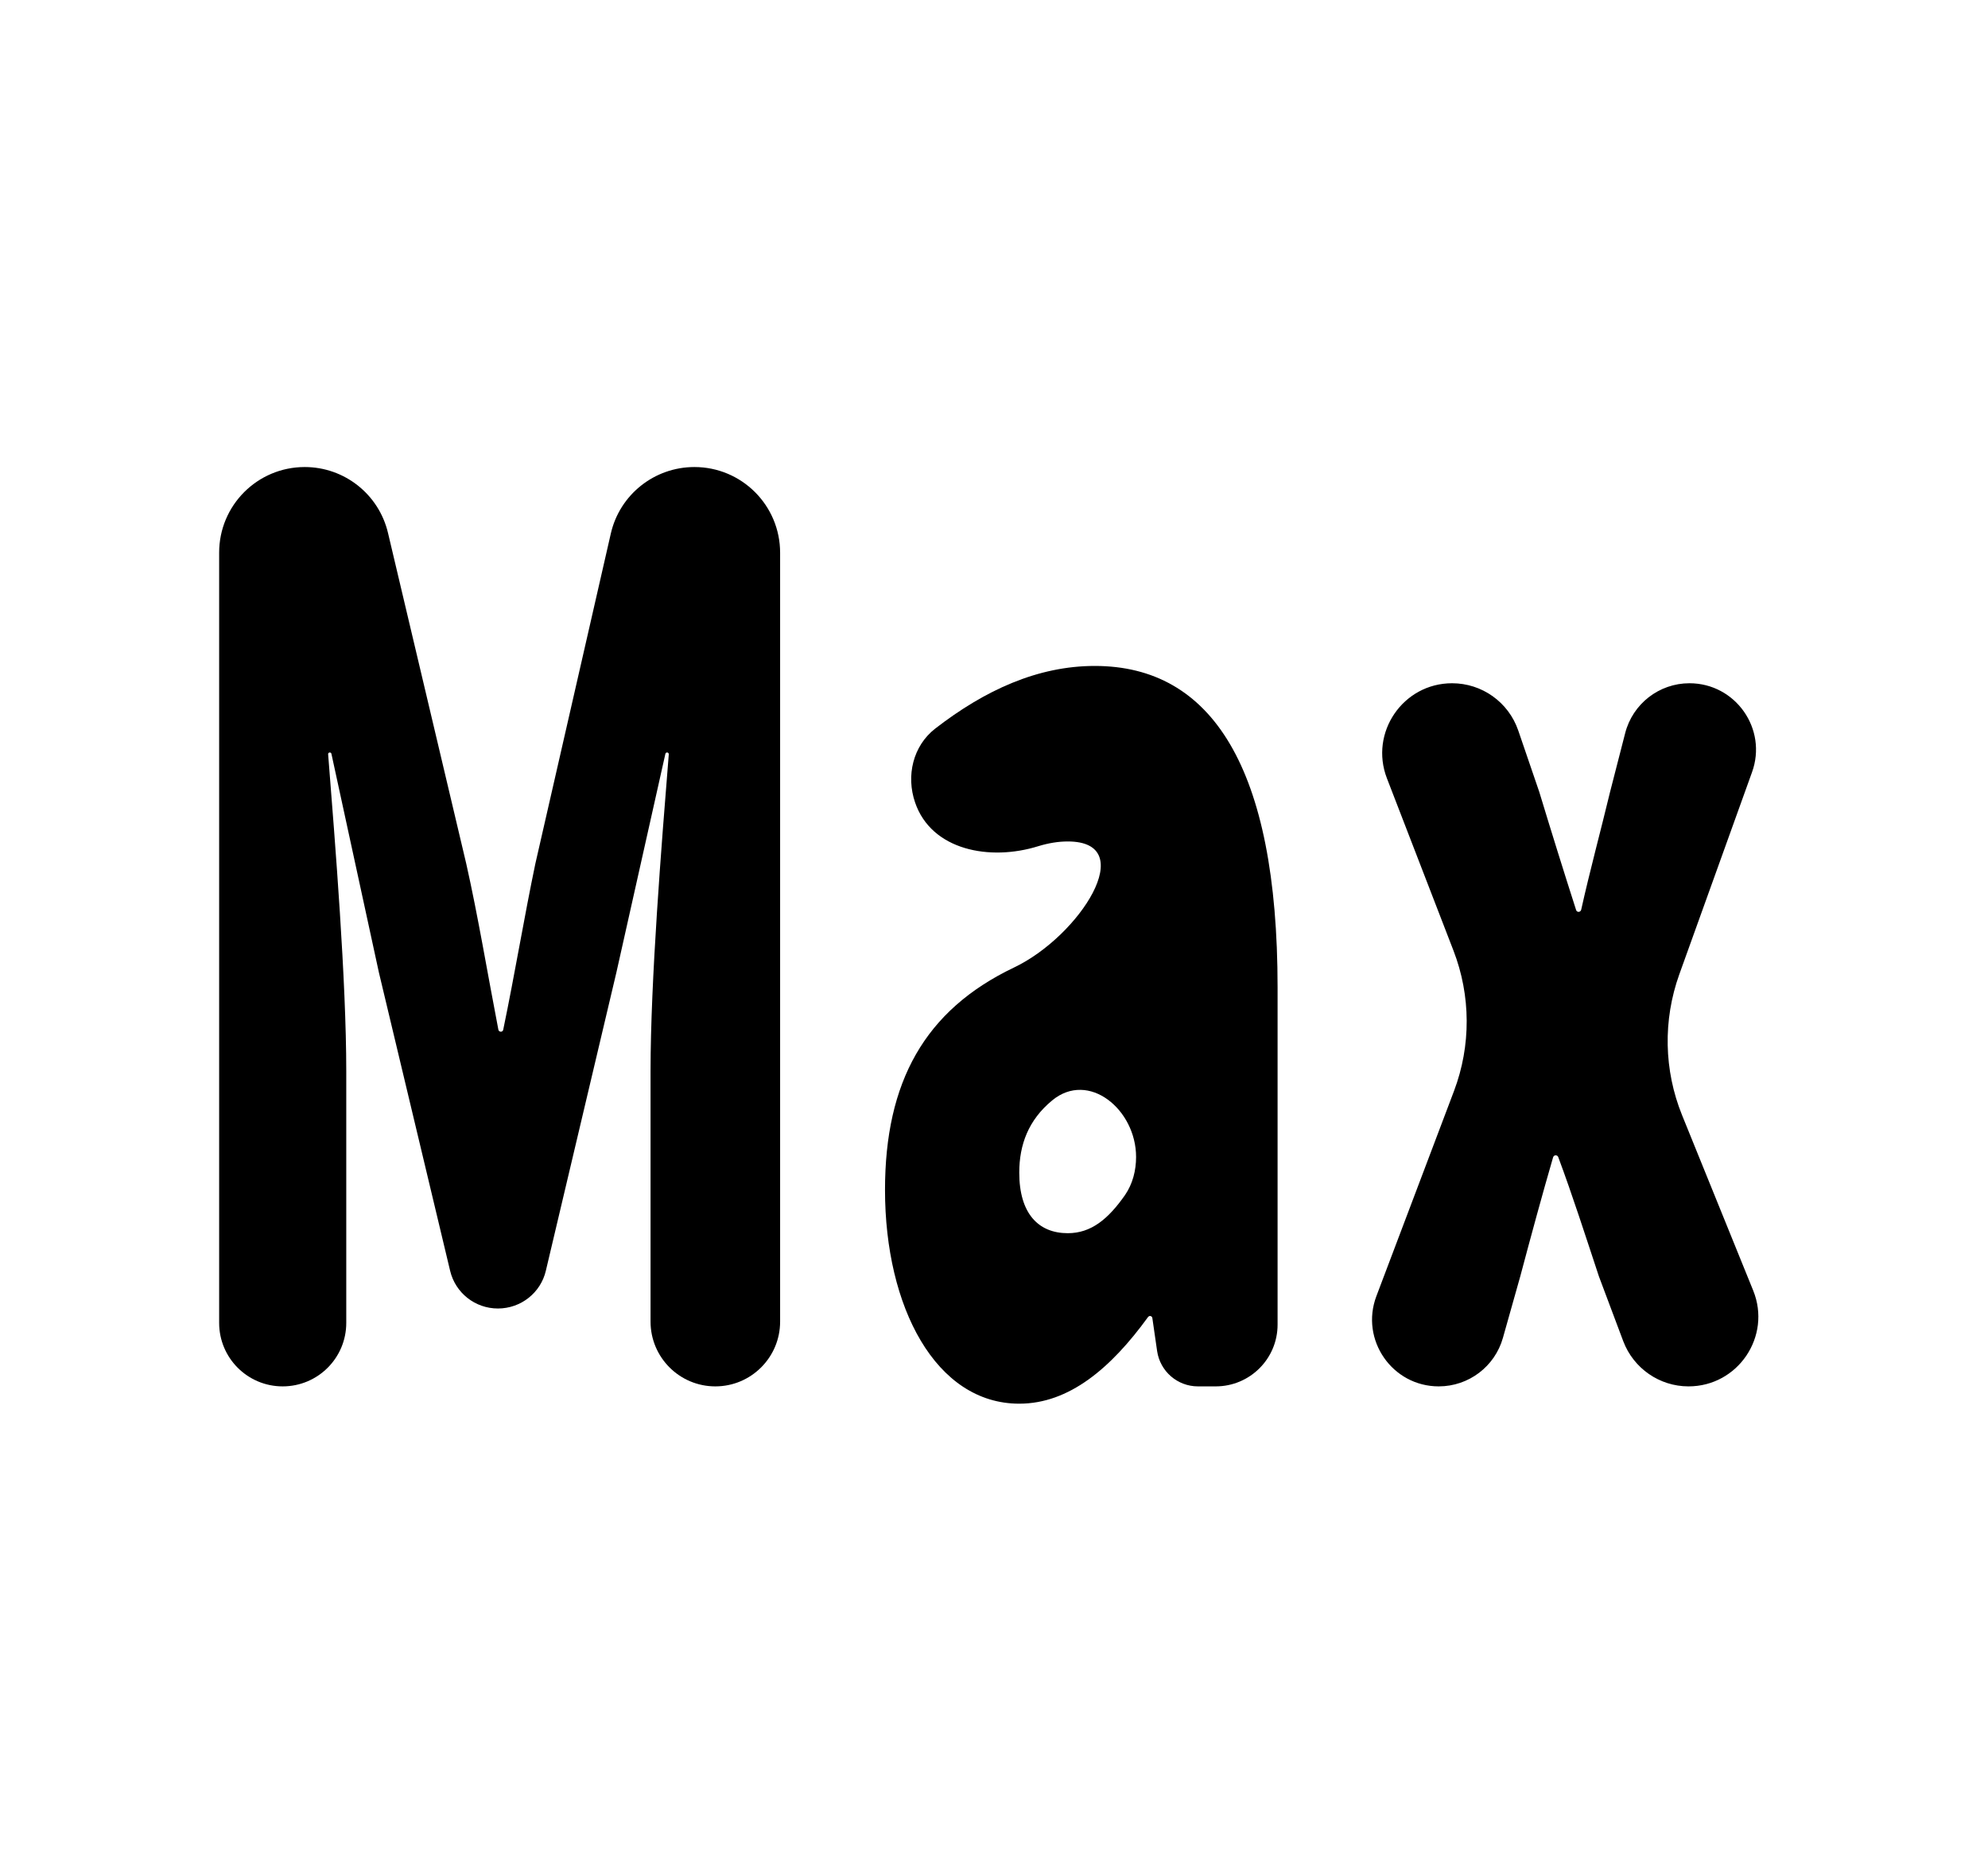
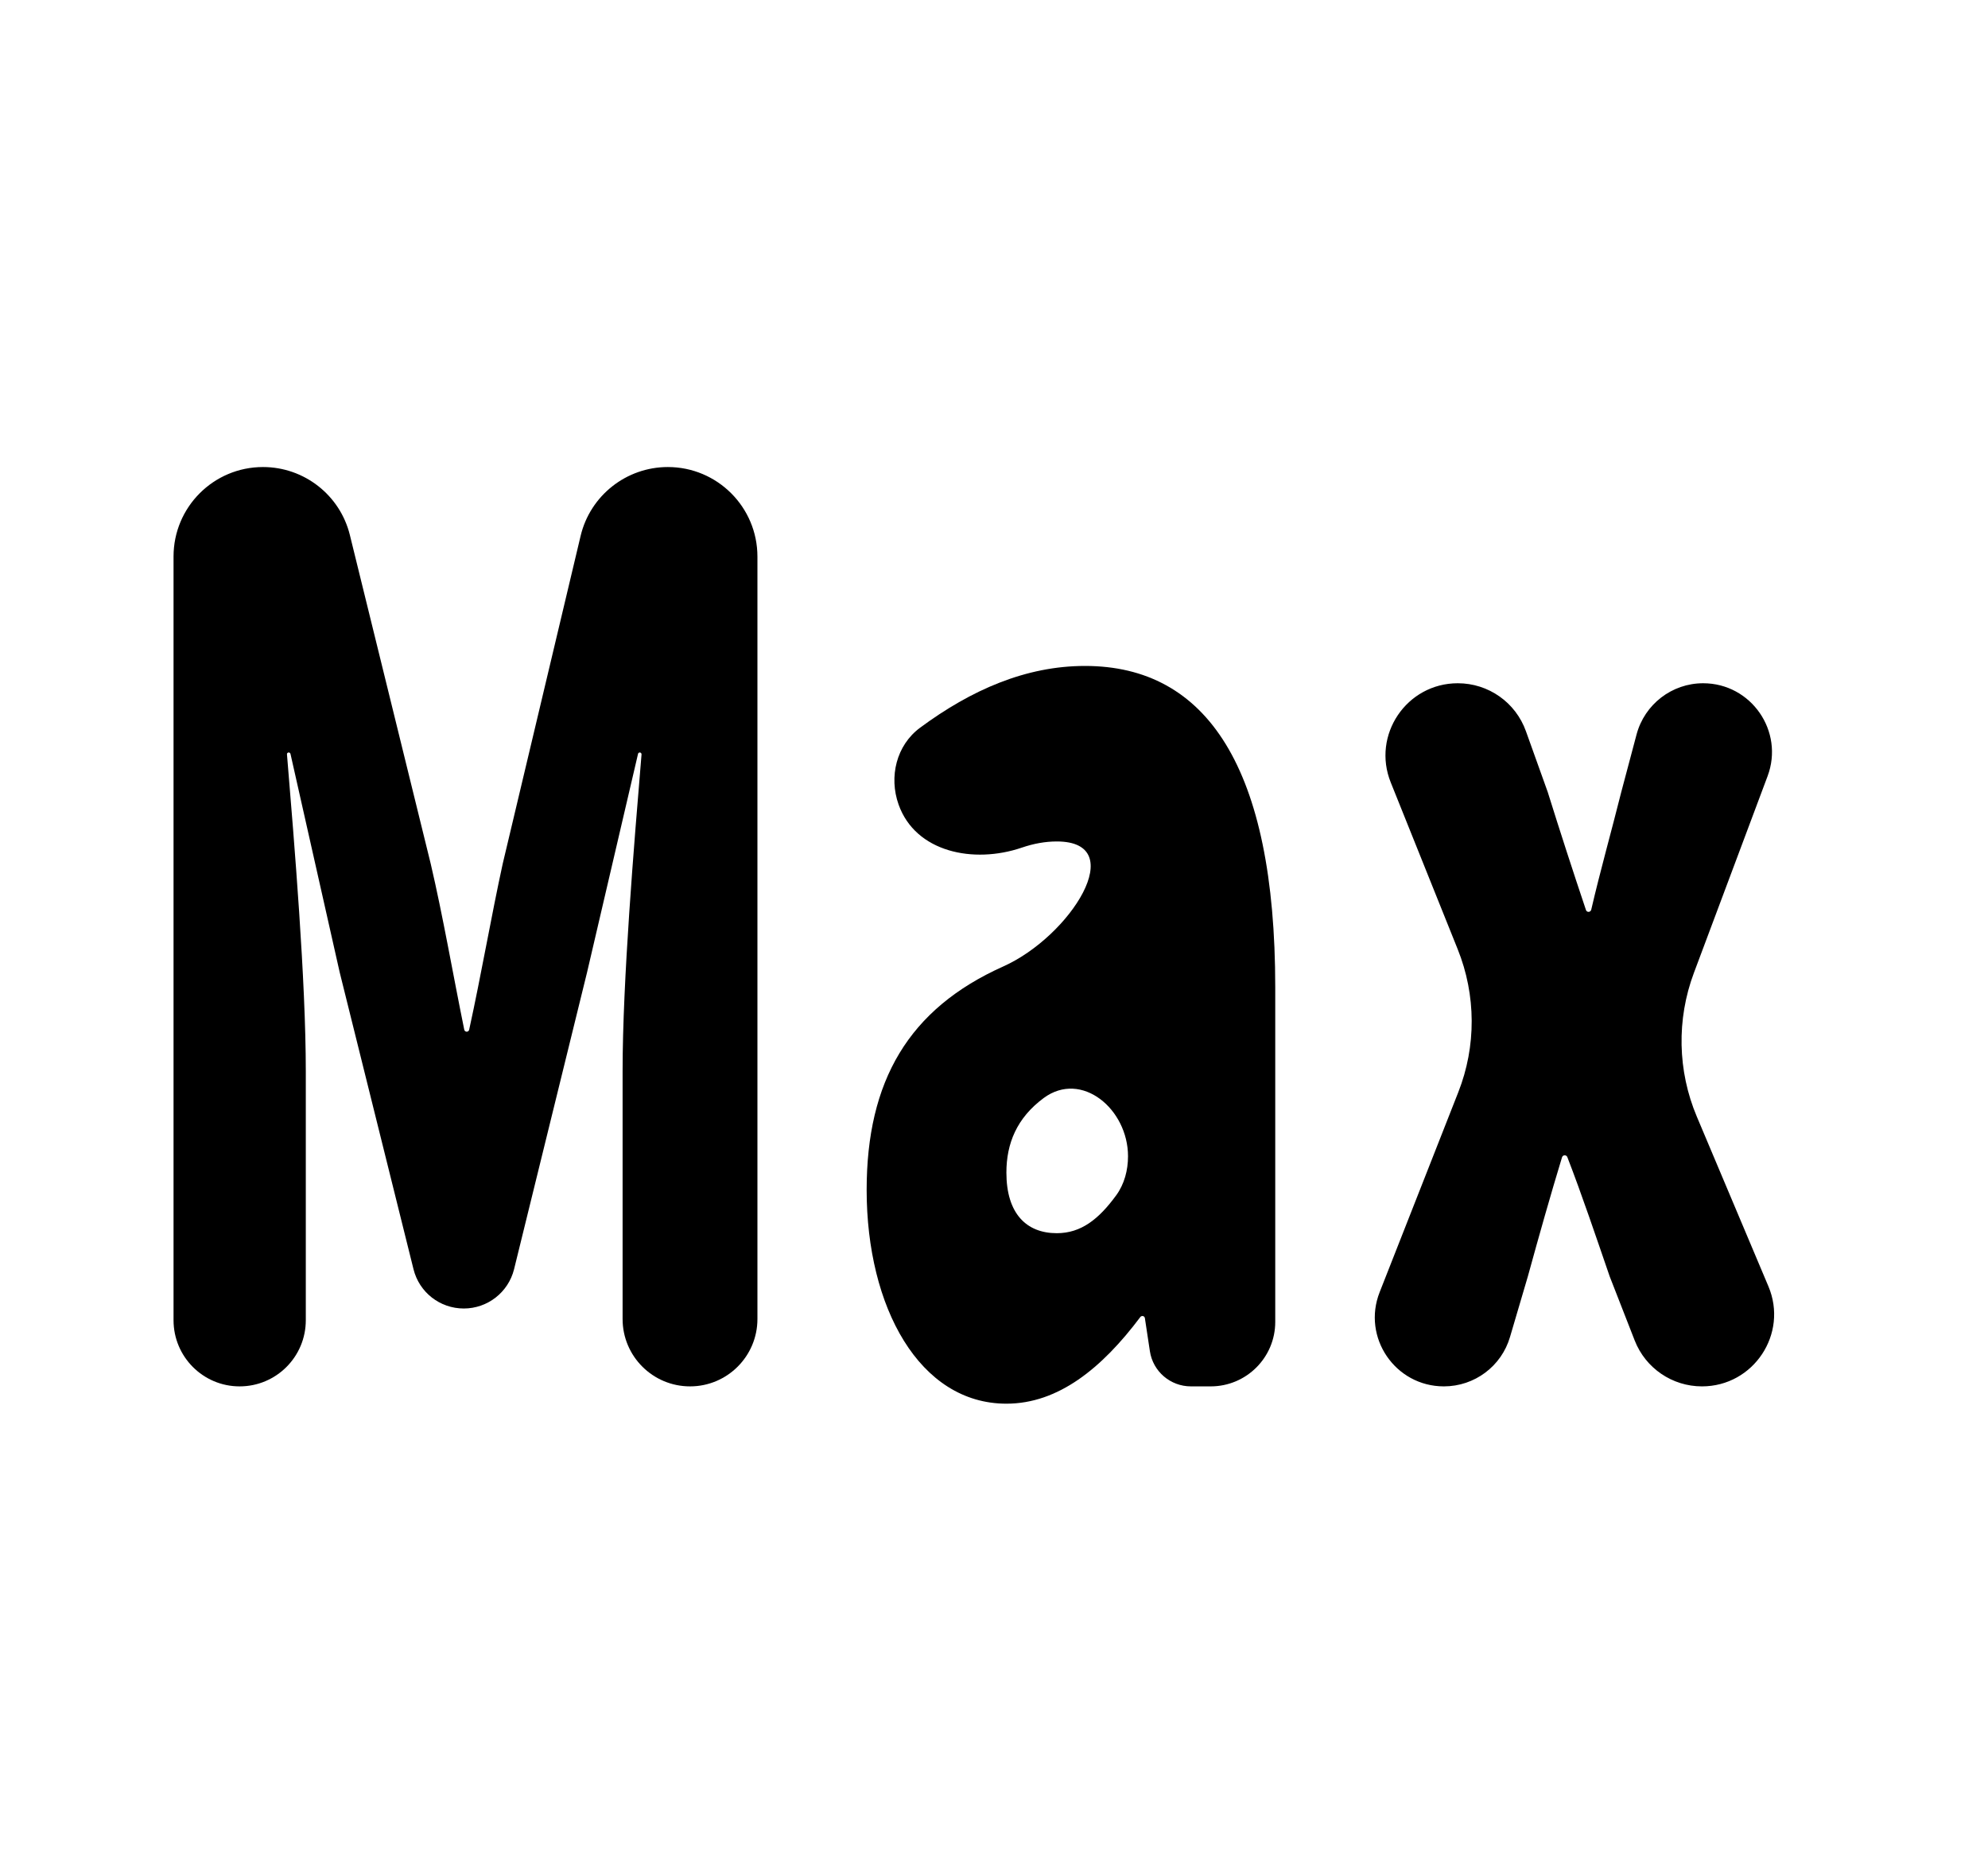
<svg xmlns="http://www.w3.org/2000/svg" width="17" height="16" viewBox="0 0 17 16" fill="none">
-   <path d="M12.303 11.856C11.905 11.856 11.629 11.457 11.77 11.084L12.434 9.329C12.58 8.942 12.578 8.515 12.429 8.129L11.86 6.656C11.709 6.265 11.998 5.843 12.417 5.843V5.843C12.673 5.843 12.9 6.005 12.983 6.247L13.163 6.773C13.264 7.106 13.371 7.45 13.478 7.783C13.481 7.792 13.489 7.798 13.499 7.798V7.798C13.509 7.798 13.518 7.791 13.521 7.781C13.595 7.448 13.688 7.106 13.768 6.773L13.897 6.271C13.961 6.019 14.188 5.843 14.447 5.843V5.843C14.841 5.843 15.116 6.234 14.982 6.604L14.36 8.333C14.22 8.724 14.228 9.152 14.384 9.537L14.992 11.036C15.151 11.428 14.862 11.856 14.439 11.856V11.856C14.191 11.856 13.969 11.702 13.881 11.47L13.673 10.916C13.559 10.572 13.446 10.219 13.325 9.895C13.322 9.886 13.313 9.88 13.303 9.88V9.88C13.293 9.88 13.284 9.887 13.281 9.897C13.187 10.22 13.094 10.563 13 10.916L12.852 11.441C12.783 11.686 12.559 11.856 12.303 11.856V11.856Z" fill="black" />
-   <path d="M8.716 12.004C8.003 12.004 7.568 11.18 7.568 10.176C7.568 9.254 7.906 8.639 8.671 8.274C9.232 8.007 9.753 7.196 9.131 7.196V7.196C9.049 7.196 8.966 7.21 8.88 7.236C8.466 7.366 7.965 7.273 7.825 6.862V6.862C7.747 6.634 7.807 6.379 7.997 6.231C8.422 5.902 8.874 5.695 9.362 5.695C10.361 5.695 10.925 6.562 10.925 8.443V11.328C10.925 11.62 10.688 11.856 10.396 11.856H10.244C10.069 11.856 9.921 11.728 9.895 11.555L9.854 11.271C9.852 11.261 9.844 11.254 9.834 11.254V11.254C9.828 11.254 9.822 11.257 9.818 11.262C9.5 11.701 9.142 12.004 8.716 12.004ZM9.131 10.546C9.331 10.546 9.477 10.425 9.621 10.219C9.686 10.124 9.715 10.009 9.715 9.894V9.894C9.715 9.489 9.31 9.153 8.998 9.41C8.794 9.578 8.716 9.79 8.716 10.028C8.716 10.377 8.879 10.546 9.131 10.546Z" fill="black" />
-   <path d="M2.417 11.856C2.117 11.856 1.874 11.613 1.874 11.313V4.726C1.874 4.322 2.201 3.994 2.606 3.994V3.994C2.945 3.994 3.24 4.227 3.318 4.558L3.987 7.386C4.088 7.835 4.169 8.326 4.262 8.807C4.264 8.816 4.273 8.823 4.283 8.823V8.823C4.293 8.823 4.301 8.816 4.303 8.807C4.403 8.326 4.484 7.835 4.578 7.386L5.223 4.564C5.299 4.23 5.596 3.994 5.938 3.994V3.994C6.343 3.994 6.671 4.322 6.671 4.727V11.302C6.671 11.608 6.423 11.856 6.117 11.856V11.856C5.811 11.856 5.563 11.608 5.563 11.302V9.161C5.563 8.385 5.657 7.222 5.719 6.45C5.719 6.442 5.713 6.435 5.704 6.435V6.435C5.697 6.435 5.692 6.44 5.69 6.446L5.271 8.316L4.668 10.866C4.624 11.056 4.454 11.19 4.258 11.19V11.19C4.063 11.19 3.894 11.057 3.849 10.867L3.24 8.316L2.834 6.446C2.833 6.44 2.827 6.435 2.82 6.435V6.435C2.812 6.435 2.805 6.442 2.806 6.45C2.867 7.222 2.961 8.385 2.961 9.161V11.313C2.961 11.613 2.718 11.856 2.417 11.856V11.856Z" fill="black" />
+   <path d="M12.347 11.856C11.931 11.856 11.645 11.437 11.798 11.05L12.47 9.341C12.625 8.948 12.623 8.51 12.465 8.117L11.893 6.692C11.729 6.286 12.028 5.843 12.466 5.843C12.728 5.843 12.961 6.007 13.049 6.254L13.235 6.773C13.339 7.106 13.45 7.449 13.562 7.782C13.565 7.792 13.574 7.798 13.584 7.798C13.595 7.798 13.604 7.791 13.607 7.78C13.684 7.448 13.781 7.105 13.864 6.773L13.995 6.28C14.064 6.023 14.297 5.843 14.564 5.843C14.975 5.843 15.259 6.254 15.115 6.638L14.485 8.32C14.336 8.718 14.345 9.158 14.51 9.549L15.122 11C15.294 11.406 14.995 11.856 14.554 11.856C14.3 11.856 14.072 11.701 13.979 11.464L13.765 10.916C13.647 10.573 13.528 10.219 13.403 9.896C13.4 9.886 13.39 9.88 13.38 9.88C13.369 9.88 13.36 9.887 13.357 9.898C13.259 10.22 13.162 10.563 13.065 10.916L12.913 11.432C12.84 11.684 12.609 11.856 12.347 11.856Z" fill="black" />
+   <path d="M8.606 12.004C7.863 12.004 7.411 11.18 7.411 10.176C7.411 9.246 7.768 8.628 8.579 8.265C9.155 8.007 9.668 7.196 9.037 7.196C8.939 7.196 8.839 7.214 8.737 7.249C8.326 7.389 7.829 7.289 7.684 6.88C7.6 6.643 7.665 6.374 7.867 6.224C8.306 5.899 8.774 5.695 9.278 5.695C10.318 5.695 10.905 6.562 10.905 8.443V11.305C10.905 11.609 10.658 11.856 10.353 11.856H10.184C10.008 11.856 9.859 11.728 9.833 11.555L9.79 11.271C9.788 11.261 9.779 11.254 9.769 11.254C9.763 11.254 9.756 11.257 9.752 11.262C9.422 11.702 9.049 12.004 8.606 12.004ZM9.037 10.546C9.245 10.546 9.396 10.426 9.545 10.222C9.615 10.126 9.646 10.007 9.646 9.888C9.646 9.485 9.249 9.151 8.925 9.39C8.694 9.561 8.606 9.78 8.606 10.028C8.606 10.377 8.776 10.546 9.037 10.546Z" fill="black" />
+   <path d="M2.049 11.856C1.737 11.856 1.484 11.603 1.484 11.29V4.759C1.484 4.337 1.826 3.994 2.249 3.994C2.601 3.994 2.908 4.234 2.992 4.576L3.683 7.386C3.788 7.835 3.872 8.325 3.97 8.806C3.972 8.816 3.981 8.823 3.991 8.823C4.001 8.823 4.01 8.816 4.012 8.806C4.117 8.326 4.201 7.835 4.299 7.386L4.965 4.583C5.047 4.238 5.356 3.994 5.711 3.994C6.134 3.994 6.477 4.337 6.477 4.76V11.28C6.477 11.598 6.219 11.856 5.901 11.856C5.582 11.856 5.324 11.598 5.324 11.28V9.161C5.324 8.385 5.422 7.223 5.486 6.451C5.486 6.442 5.479 6.435 5.471 6.435C5.464 6.435 5.457 6.44 5.456 6.447L5.02 8.316L4.396 10.854C4.347 11.051 4.17 11.19 3.966 11.19C3.762 11.19 3.585 11.052 3.536 10.854L2.905 8.316L2.484 6.447C2.482 6.44 2.476 6.435 2.469 6.435C2.46 6.435 2.453 6.442 2.454 6.451C2.518 7.223 2.615 8.385 2.615 9.161V11.29C2.615 11.603 2.362 11.856 2.049 11.856Z" fill="black" />
</svg>
